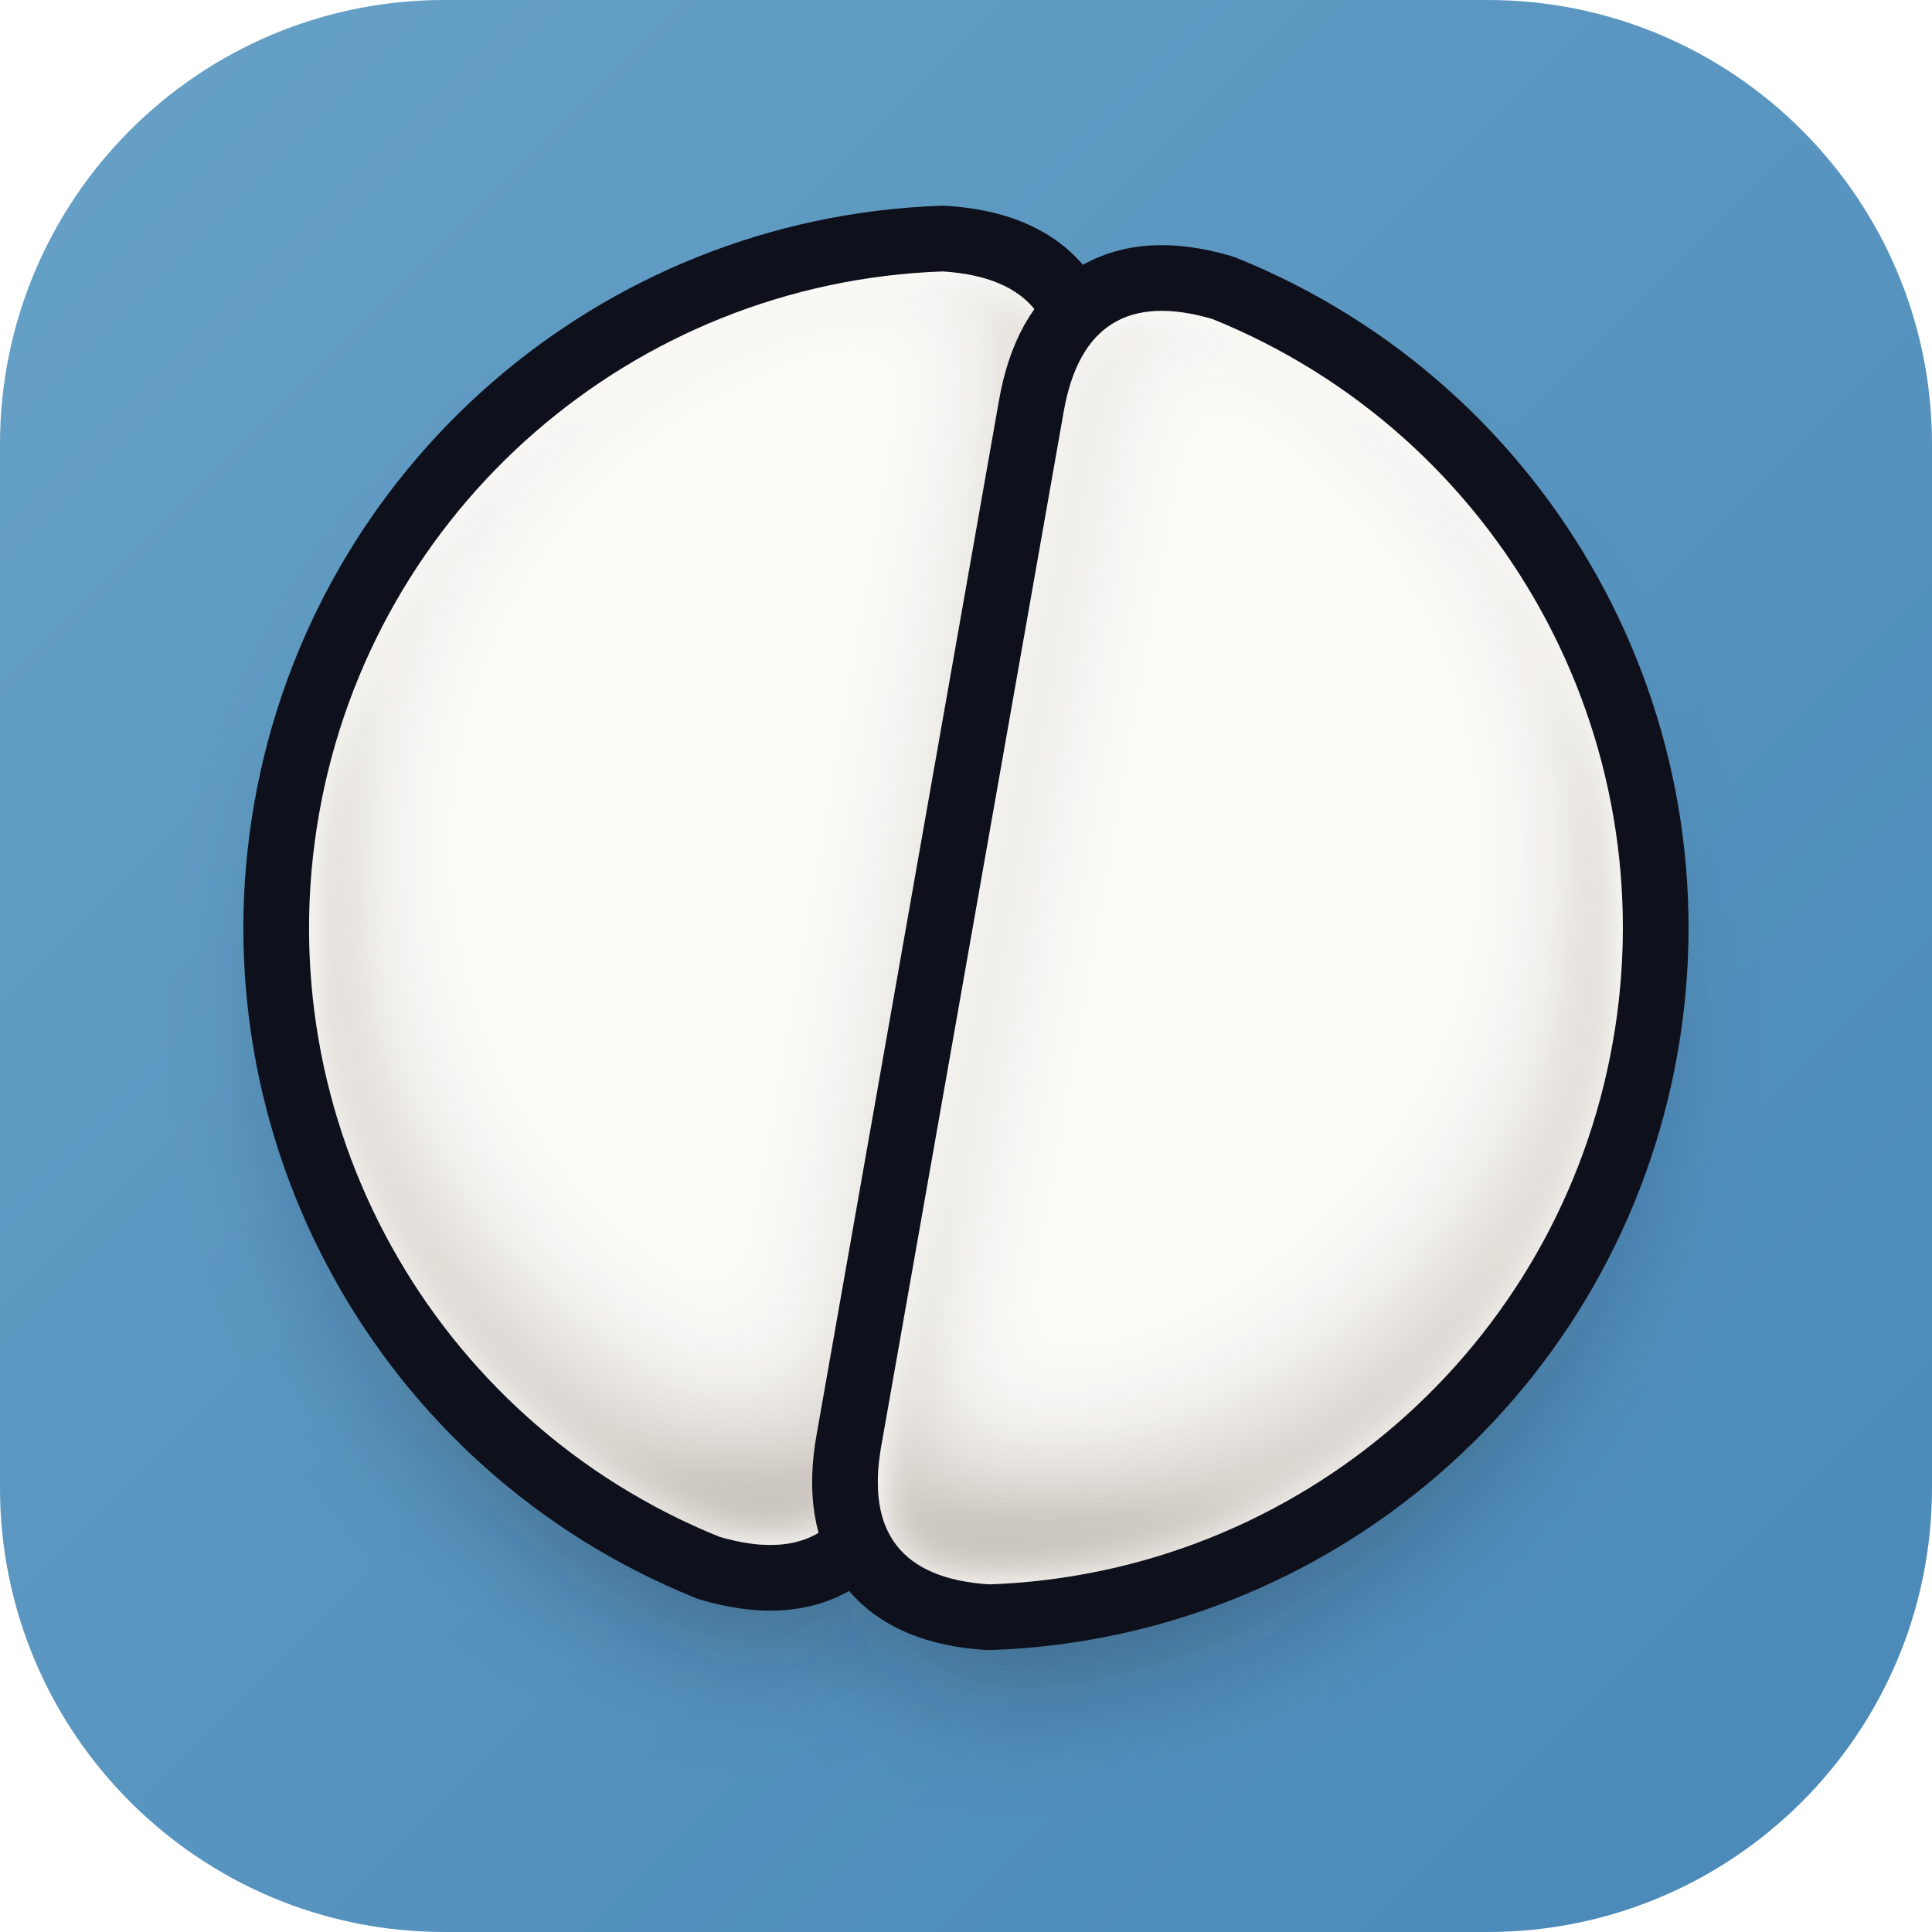
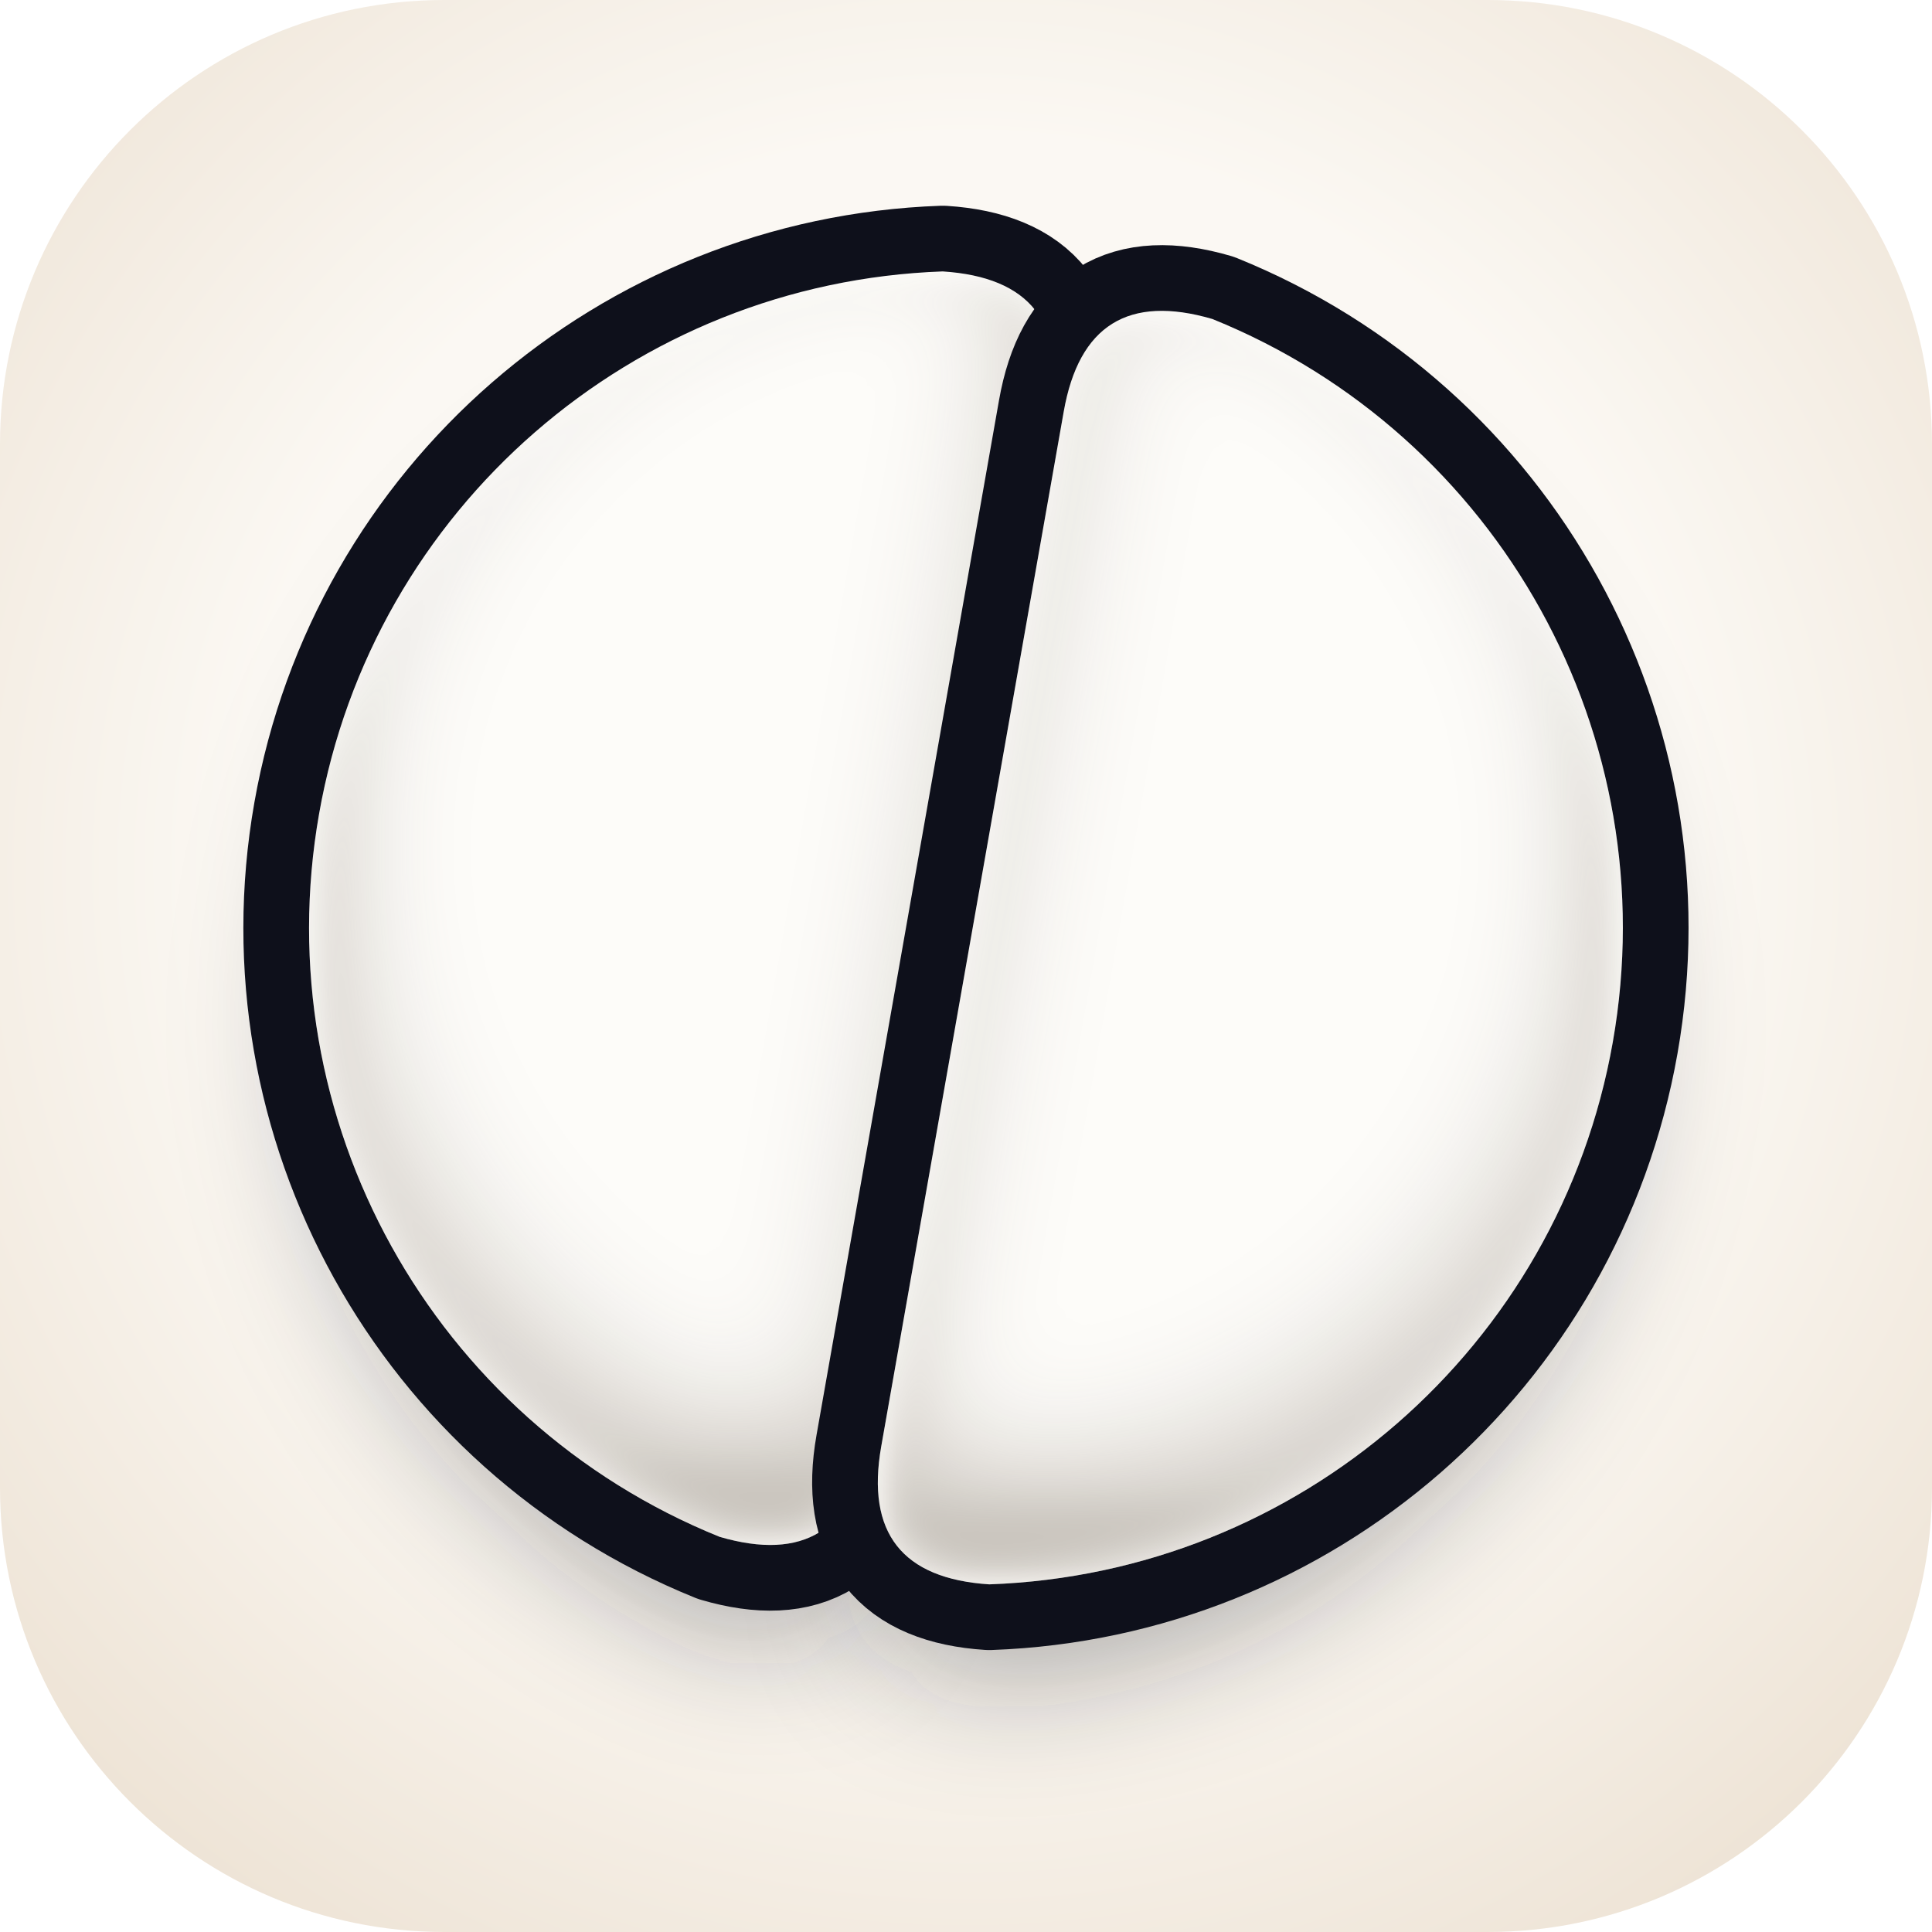
<svg xmlns="http://www.w3.org/2000/svg" viewBox="0 0 512 512" width="512" height="512">
  <defs>
-     <linearGradient id="bg" x1="0" y1="0" x2="1" y2="1">
-       <stop offset="0" stop-color="#67a1c6" />
-       <stop offset="1" stop-color="#4988b8" />
-     </linearGradient>
+     <radialGradient id="plate" cx="0.5" cy="0.45" r="0.75">
+       <stop offset="0.5" stop-color="#fbf8f3" />
+       <stop offset="1" stop-color="#e9dccb" />
+     </radialGradient>
    <linearGradient id="mark-fill" gradientUnits="userSpaceOnUse" x1="81.92" y1="0" x2="430.08" y2="0">
      <stop offset="0.04" stop-color="#4988b8" />
      <stop offset="0.3" stop-color="#67a1c6" />
      <stop offset="0.49" stop-color="#c8c8c8" />
      <stop offset="0.66" stop-color="#ccb64a" />
      <stop offset="0.96" stop-color="#cc4e73" />
    </linearGradient>
    <filter id="mark-jelly" x="0" y="0" width="100%" height="100%" color-interpolation-filters="sRGB">
      <feFlood flood-color="#0e101b" flood-opacity="1" />
      <feComposite in2="SourceAlpha" operator="in" result="body" />
      <feGaussianBlur in="SourceAlpha" stdDeviation="20.19" result="deep" />
      <feOffset in="deep" dy="-21.2" />
      <feComposite in="SourceAlpha" operator="out" />
      <feGaussianBlur stdDeviation="5.555" />
      <feComposite in2="SourceAlpha" operator="in" result="low" />
      <feComposite in="SourceGraphic" in2="low" operator="in" />
      <feComponentTransfer result="glow">
        <feFuncA type="linear" slope="0.8" />
      </feComponentTransfer>
      <feOffset in="SourceAlpha" dy="10.1" />
      <feComposite in="SourceAlpha" operator="out" />
      <feGaussianBlur stdDeviation="5.555" />
      <feComposite in2="SourceAlpha" operator="in" result="top" />
      <feFlood flood-color="#fff" flood-opacity="0.32" />
      <feComposite in2="top" operator="in" result="sheen" />
      <feGaussianBlur in="SourceAlpha" stdDeviation="25.24" />
      <feComponentTransfer result="inset">
        <feFuncA type="linear" slope="12" intercept="-6.6" />
      </feComponentTransfer>
      <feOffset in="inset" dy="25.24" result="inset-low" />
      <feComposite in="inset" in2="inset-low" operator="out" />
      <feGaussianBlur stdDeviation="4.04" result="crescent" />
      <feFlood flood-color="#fff" flood-opacity="0.88" />
      <feComposite in2="crescent" operator="in" result="shine" />
      <feMerge>
        <feMergeNode in="body" />
        <feMergeNode in="glow" />
        <feMergeNode in="sheen" />
        <feMergeNode in="shine" />
      </feMerge>
    </filter>
    <filter id="mark-shadow" x="-20%" y="-20%" width="140%" height="180%">
      <feGaussianBlur stdDeviation="17.16" />
    </filter>
    <filter id="mark-pill" x="0" y="0" width="100%" height="100%" color-interpolation-filters="sRGB">
      <feFlood flood-color="#fdfcf9" flood-opacity="1" />
      <feComposite in2="SourceAlpha" operator="in" result="body" />
      <feGaussianBlur in="SourceAlpha" stdDeviation="20.19" result="pill-deep" />
      <feOffset in="pill-deep" dy="-21.2" />
      <feComposite in="SourceAlpha" operator="out" />
      <feGaussianBlur stdDeviation="5.555" />
      <feComposite in2="SourceAlpha" operator="in" result="pill-low" />
      <feFlood flood-color="#b9b3aa" flood-opacity="0.75" />
      <feComposite in2="pill-low" operator="in" result="shade" />
      <feMerge>
        <feMergeNode in="body" />
        <feMergeNode in="shade" />
      </feMerge>
    </filter>
  </defs>
-   <rect width="512" height="512" rx="117.76" fill="url(#bg)" />
+   <rect width="512" height="512" rx="117.76" fill="url(#plate)" />
  <path d="M278.47 108.46Q284.51 74.17 249.83 71.93A174.08 174.08 0 0 0 190.7 407.27Q224.06 417.03 230.1 382.74Z" transform="translate(0 25.24)" fill="#14121c" opacity="0.34" filter="url(#mark-shadow)" />
  <path d="M281.9 109.07Q287.94 74.78 321.3 84.54A174.08 174.08 0 0 1 262.17 419.87Q227.49 417.63 233.53 383.35Z" transform="translate(0 25.24)" fill="#14121c" opacity="0.34" filter="url(#mark-shadow)" />
  <path d="M278.47 108.46Q284.51 74.17 249.83 71.93A174.08 174.08 0 0 0 190.7 407.27Q224.06 417.03 230.1 382.74Z" fill="#0e101b" stroke="#0e101b" stroke-width="34.82" stroke-linejoin="round" />
  <path d="M278.47 108.46Q284.51 74.17 249.83 71.93A174.08 174.08 0 0 0 190.7 407.27Q224.06 417.03 230.1 382.74Z" fill="#fdfcf9" filter="url(#mark-pill)" />
  <path d="M281.9 109.07Q287.94 74.78 321.3 84.54A174.08 174.08 0 0 1 262.17 419.87Q227.49 417.63 233.53 383.35Z" fill="#0e101b" stroke="#0e101b" stroke-width="34.82" stroke-linejoin="round" />
  <path d="M281.9 109.07Q287.94 74.78 321.3 84.54A174.08 174.08 0 0 1 262.17 419.87Q227.49 417.63 233.53 383.35Z" fill="#fdfcf9" filter="url(#mark-pill)" />
</svg>
